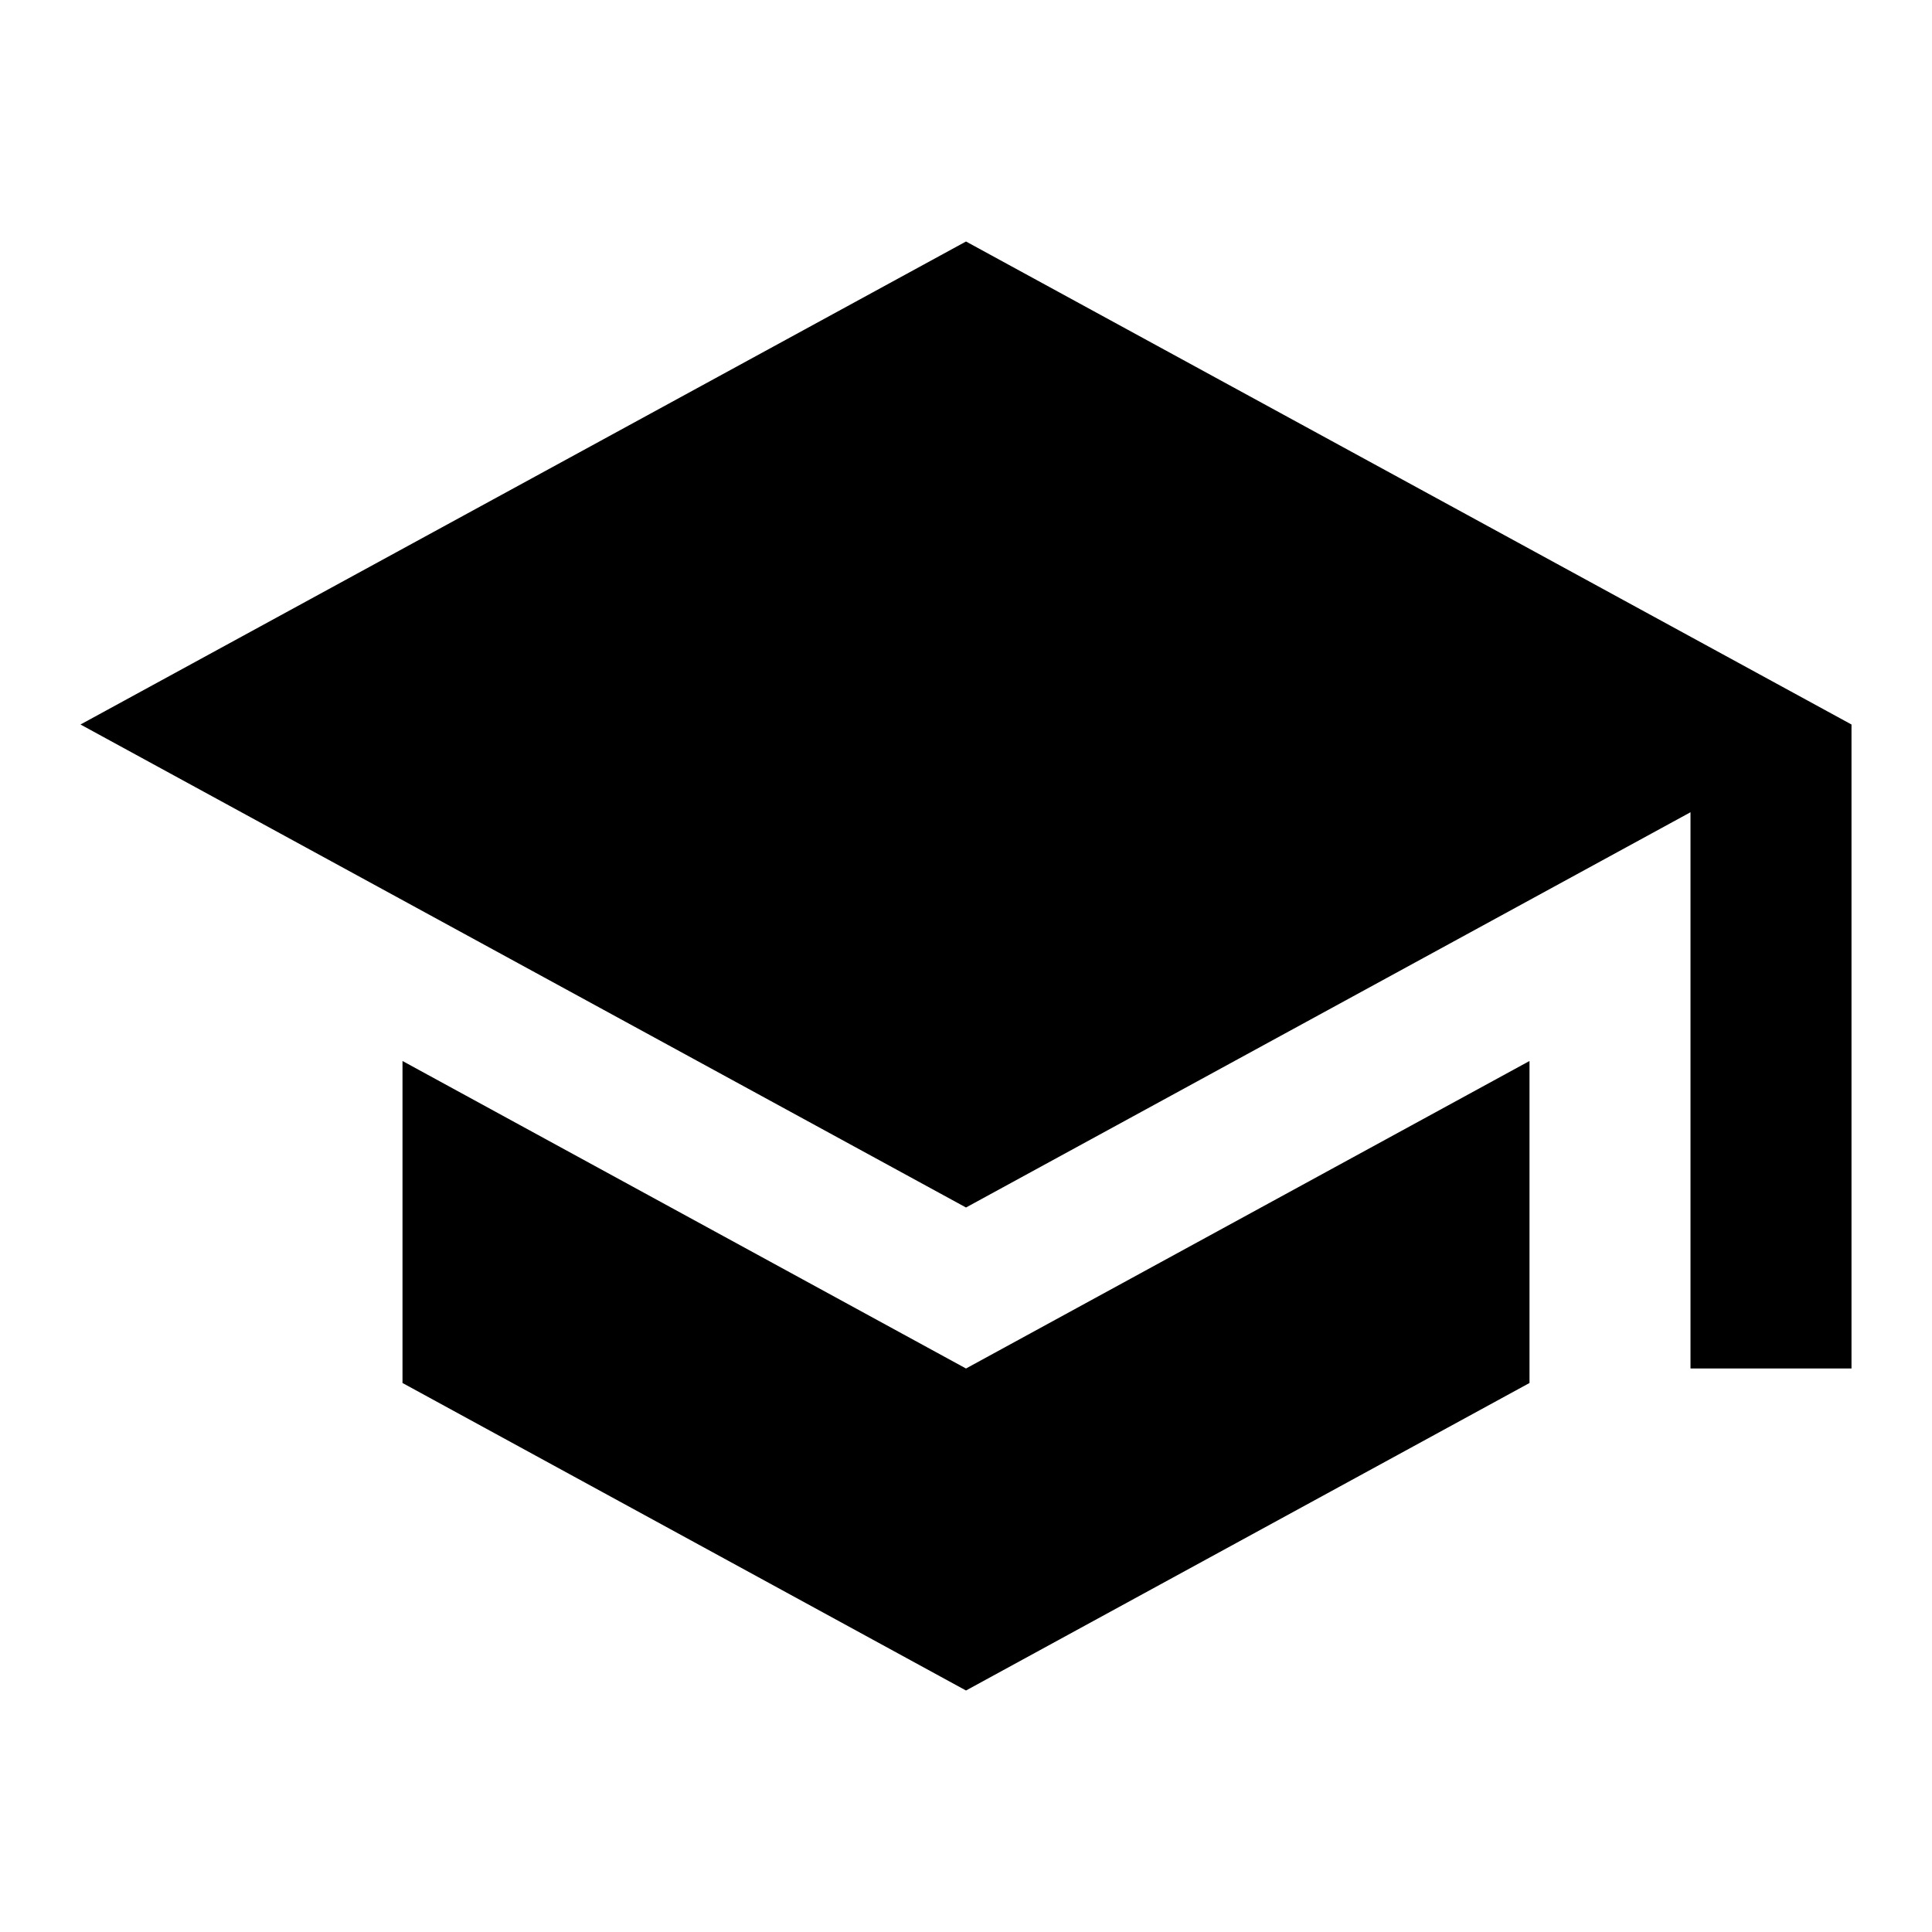
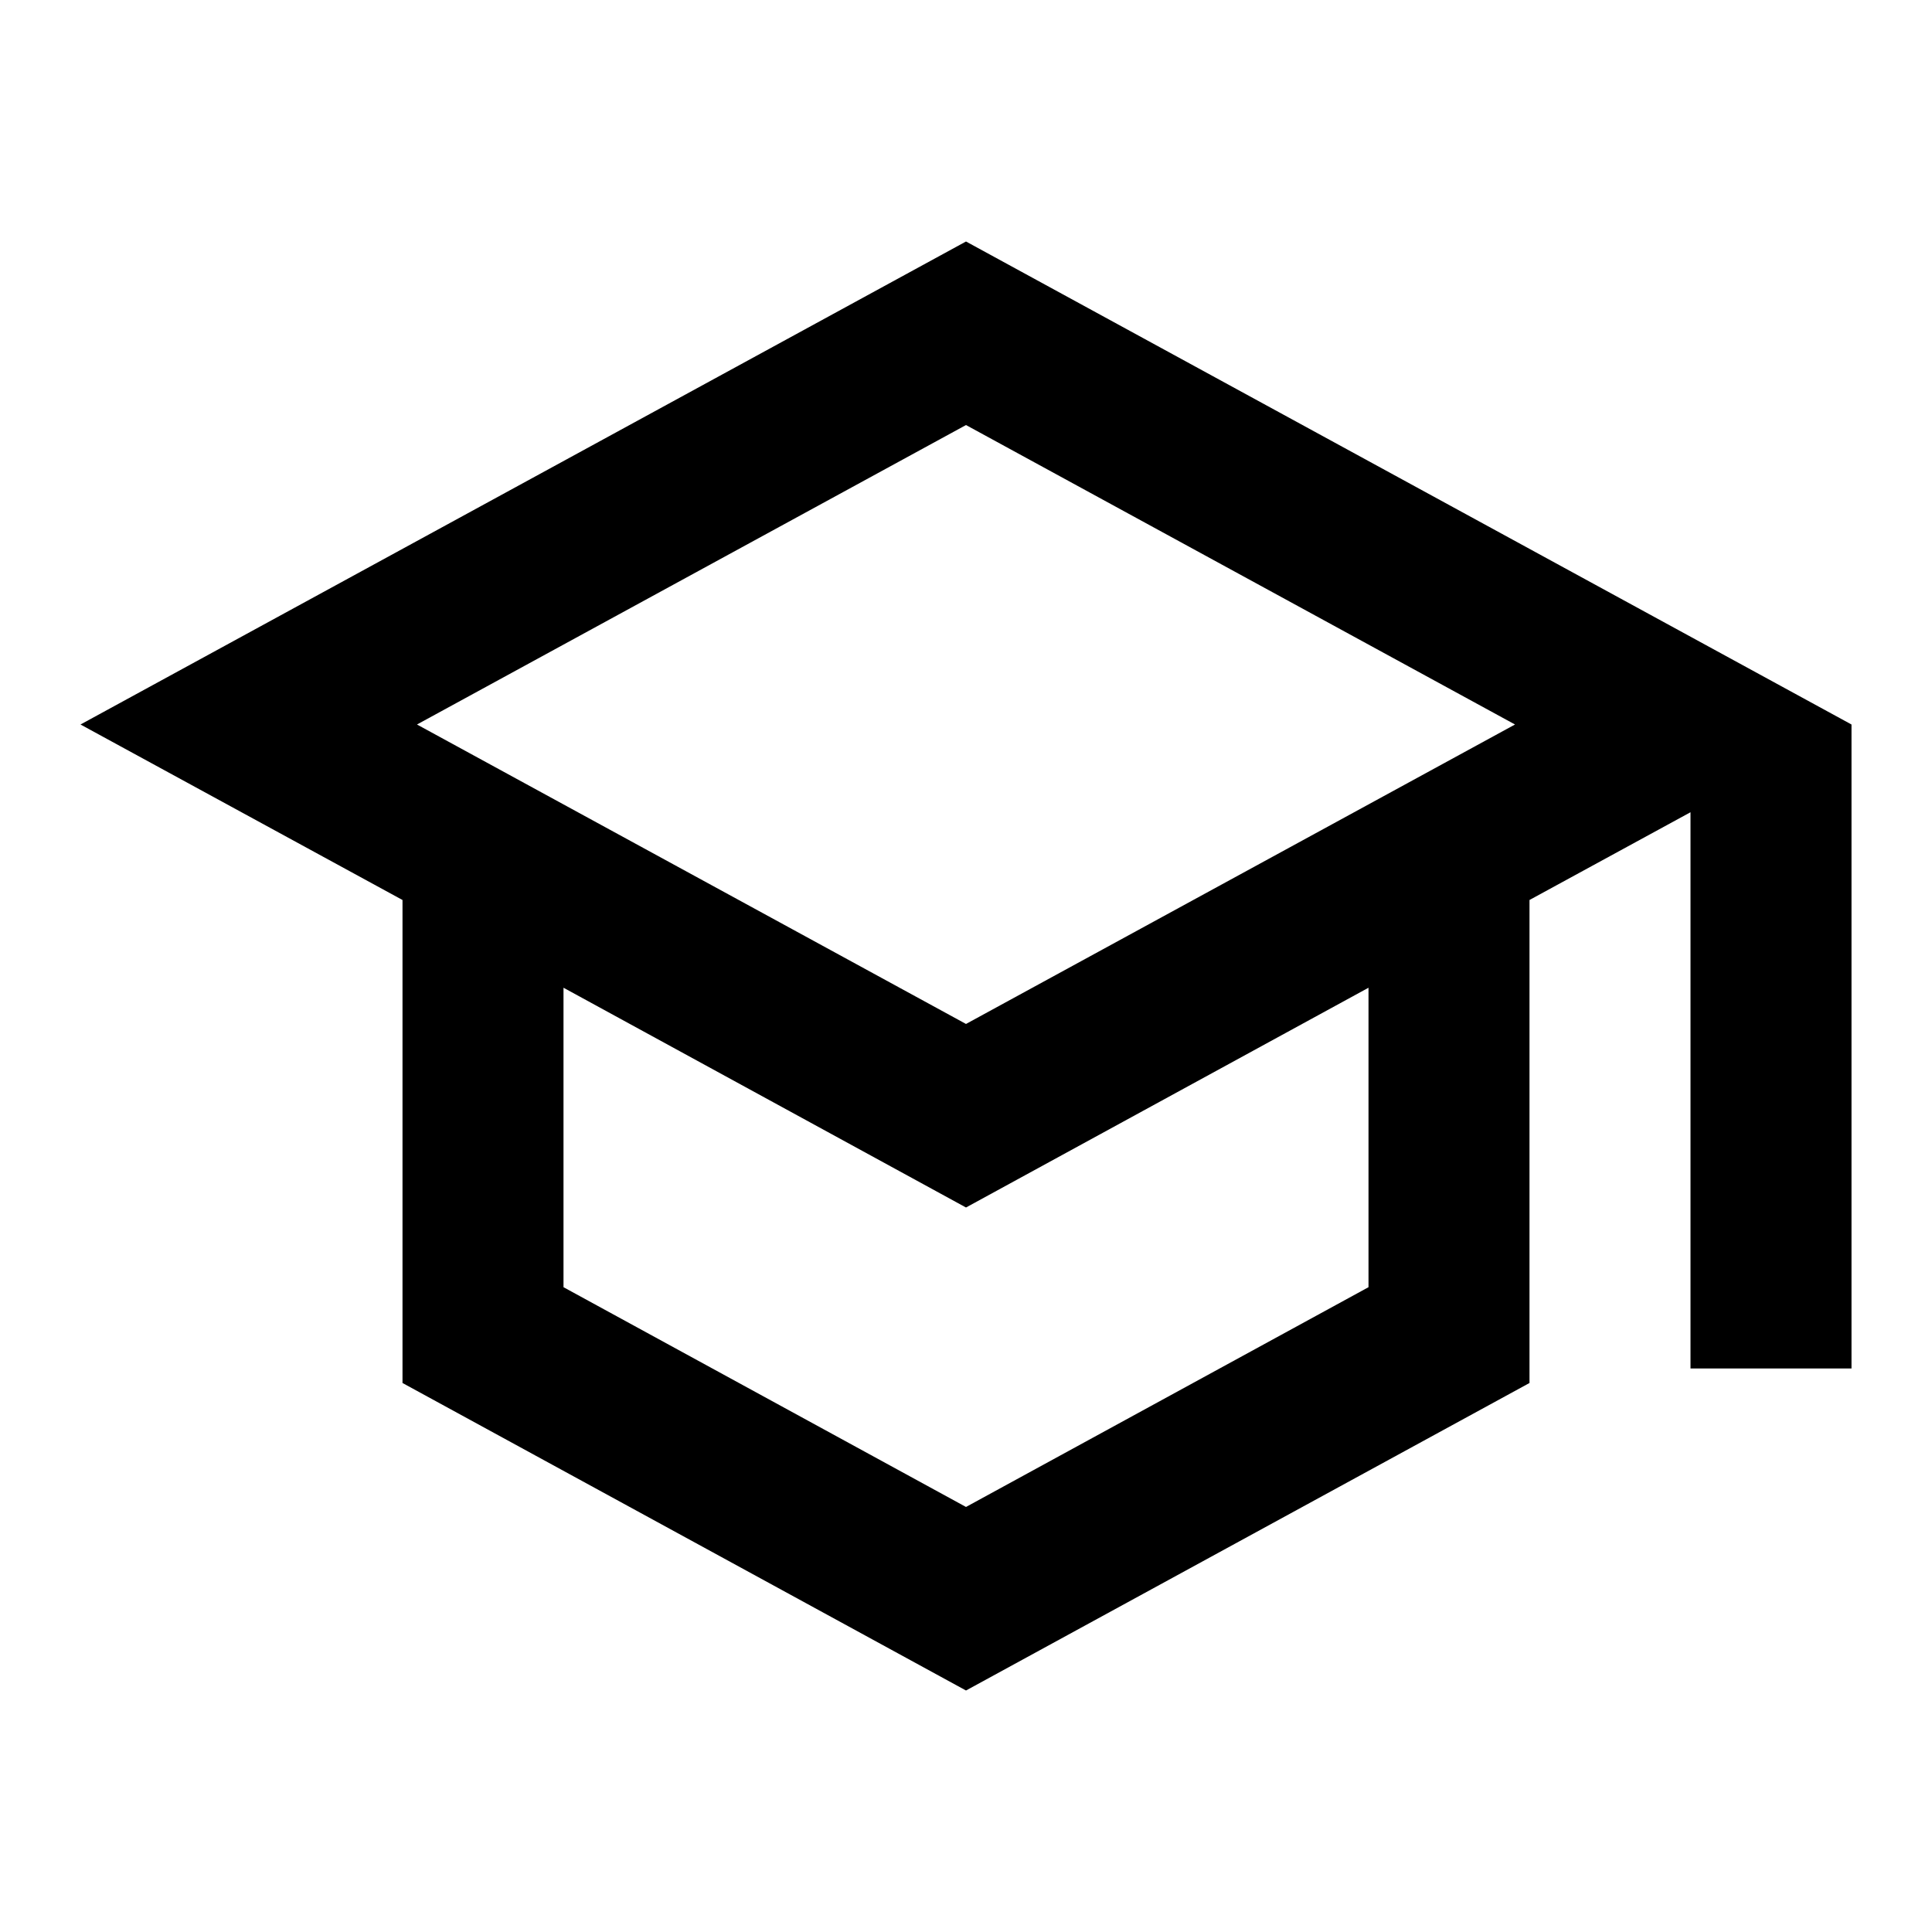
<svg xmlns="http://www.w3.org/2000/svg" height="48px" viewBox="0 0 24 24" width="48px" fill="#000000">
-   <path d="M0 0h24v24H0z" fill="none" />
-   <path d="M5 13.18v4L12 21l7-3.82v-4L12 17l-7-3.82zM12 3L1 9l11 6 9-4.91V17h2V9L12 3z" />
+   <path d="M0 0h24v24H0V0z" fill="none" />
+   <path d="M12 3L1 9l4 2.18v6L12 21l7-3.82v-6l2-1.09V17h2V9L12 3zm6.82 6L12 12.72 5.18 9 12 5.28 18.82 9zM17 15.99l-5 2.73-5-2.73v-3.72L12 15l5-2.73v3.72z" />
</svg>
